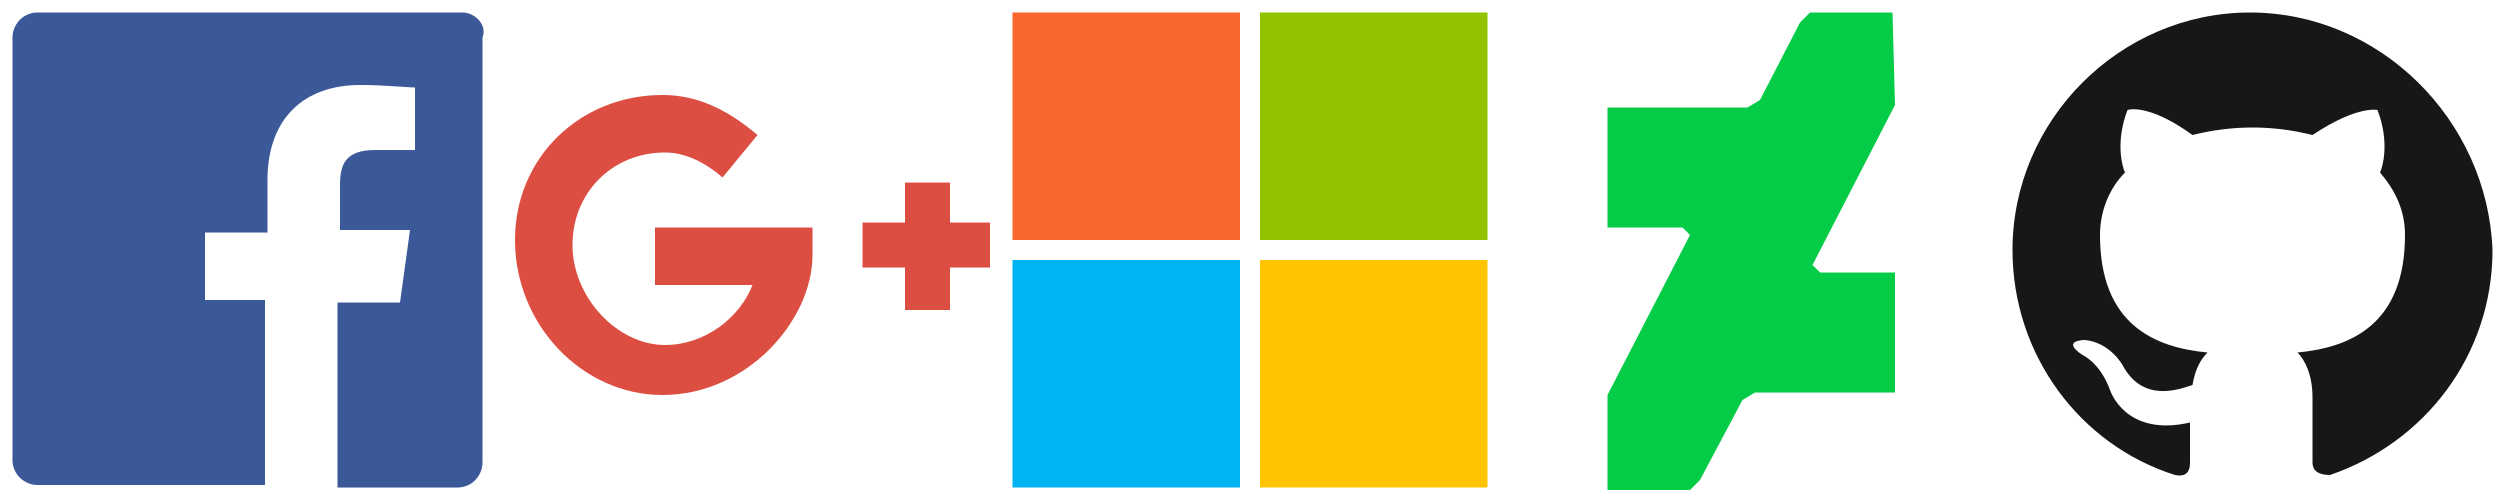
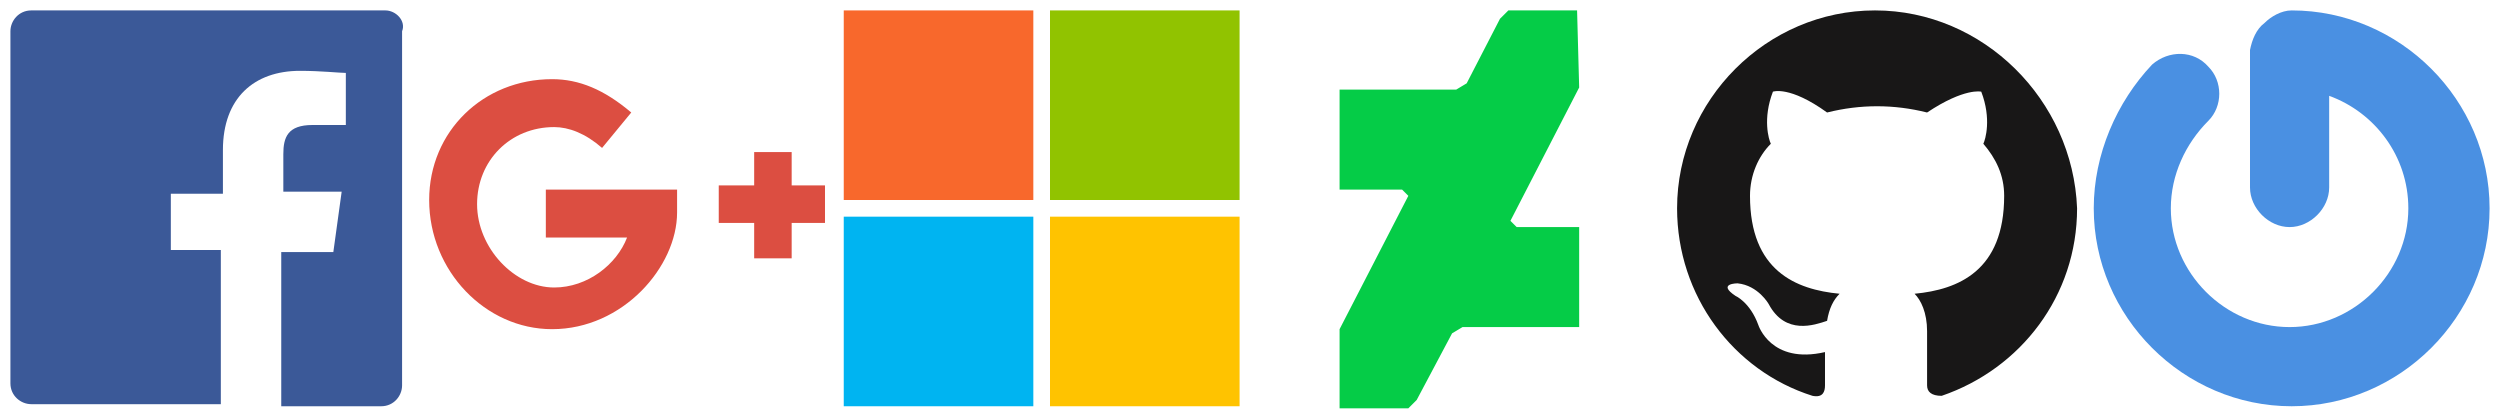
- <svg xmlns="http://www.w3.org/2000/svg" version="1.1" x="0px" y="0px" viewBox="0 0 100 20" enable-background="new 0 0 100 20" xml:space="preserve">
+ <svg xmlns="http://www.w3.org/2000/svg" version="1.1" x="0px" y="0px" viewBox="0 0 120 20" enable-background="new 0 0 120 20" xml:space="preserve">
+   <path fill="#4A90E2" d="M108.7,1.1c0.3-0.3,0.8-0.6,1.3-0.6c5.2,0,9.5,4.3,9.5,9.5 s-4.3,9.5-9.5,9.5s-9.5-4.3-9.5-9.5c0-2.6,1.1-5.1,2.8-6.9c0.8-0.7,2-0.7,2.7,0.1c0.7,0.7,0.7,1.9,0,2.6c-1.1,1.1-1.8,2.6-1.8,4.2 c0,3.1,2.6,5.7,5.7,5.7s5.7-2.6,5.7-5.7c0-2.5-1.6-4.6-3.8-5.4v4.4c0,1-0.9,1.9-1.9,1.9s-1.9-0.9-1.9-1.9V2.4 C108.1,1.9,108.3,1.4,108.7,1.1L108.7,1.1z" />
  <path fill="#181717" d="M90,0.5c-5.2,0-9.5,4.3-9.5,9.5c0,4.2,2.7,7.8,6.5,9c0.5,0.1,0.6-0.2,0.6-0.5c0-0.2,0-0.8,0-1.6 c-2.6,0.6-3.2-1.3-3.2-1.3c-0.4-1.1-1.1-1.4-1.1-1.4c-0.9-0.6,0.1-0.6,0.1-0.6c1,0.1,1.5,1,1.5,1c0.8,1.5,2.2,1,2.8,0.8 c0.1-0.6,0.3-1,0.6-1.3c-2.1-0.2-4.3-1.1-4.3-4.7c0-1,0.4-1.9,1-2.5c-0.1-0.2-0.4-1.2,0.1-2.5c0,0,0.8-0.3,2.6,1 c0.8-0.2,1.6-0.3,2.4-0.3c0.8,0,1.6,0.1,2.4,0.3c1.8-1.2,2.6-1,2.6-1c0.5,1.3,0.2,2.3,0.1,2.5c0.6,0.7,1,1.5,1,2.5 c0,3.6-2.2,4.5-4.3,4.7c0.3,0.3,0.6,0.9,0.6,1.8c0,1.3,0,2.3,0,2.6c0,0.3,0.2,0.5,0.7,0.5c3.8-1.3,6.5-4.8,6.5-9 C99.5,4.8,95.2,0.5,90,0.5" />
  <path fill="#05CC47" d="M75.7,0.5L75.7,0.5L75.7,0.5h-3.3l-0.4,0.4L70.4,4l-0.5,0.3h-5.6v4.8h3l0.3,0.3l-3.3,6.4v3.8l0,0 l0,0h3.3l0.4-0.4l1.7-3.2l0.5-0.3h5.6v-4.8h-3l-0.3-0.3l3.3-6.4" />
  <g>
    <rect x="40.5" y="0.5" fill="#F8682C" width="9.1" height="9.1" />
    <rect x="50.4" y="0.5" fill="#91C300" width="9.1" height="9.1" />
    <rect x="40.5" y="10.4" fill="#00B4F1" width="9.1" height="9.1" />
    <rect x="50.4" y="10.4" fill="#FFC300" width="9.1" height="9.1" />
  </g>
  <path fill="#DC4E41" d="M26.5,15.8c-3.2,0-5.9-2.8-5.9-6.2c0-3.3,2.6-5.8,5.9-5.8c1.3,0,2.5,0.5,3.8,1.6l-1.4,1.7 c-0.8-0.7-1.6-1-2.3-1c-2.1,0-3.7,1.6-3.7,3.7c0,2.1,1.8,4,3.7,4c1.6,0,3-1.1,3.5-2.4h-3.9V9.1h6.3v1.1 C32.5,12.8,29.9,15.8,26.5,15.8z M38,7.3h-1.8v5.1H38V7.3z M39.6,8.9h-5.1v1.8h5.1V8.9z" />
  <path fill="#3B5998" d="M18.5,0.5H1.5c-0.6,0-1,0.5-1,1v16.9c0,0.6,0.5,1,1,1h9.1v-7.4H8.2V9.3h2.5V7.2 c0-2.5,1.5-3.8,3.7-3.8c1,0,1.9,0.1,2.2,0.1V6H15c-1.2,0-1.4,0.6-1.4,1.4v1.8h2.8l-0.4,2.9h-2.5v7.4h4.8c0.6,0,1-0.5,1-1V1.5 C19.5,1,19,0.5,18.5,0.5" />
</svg>
